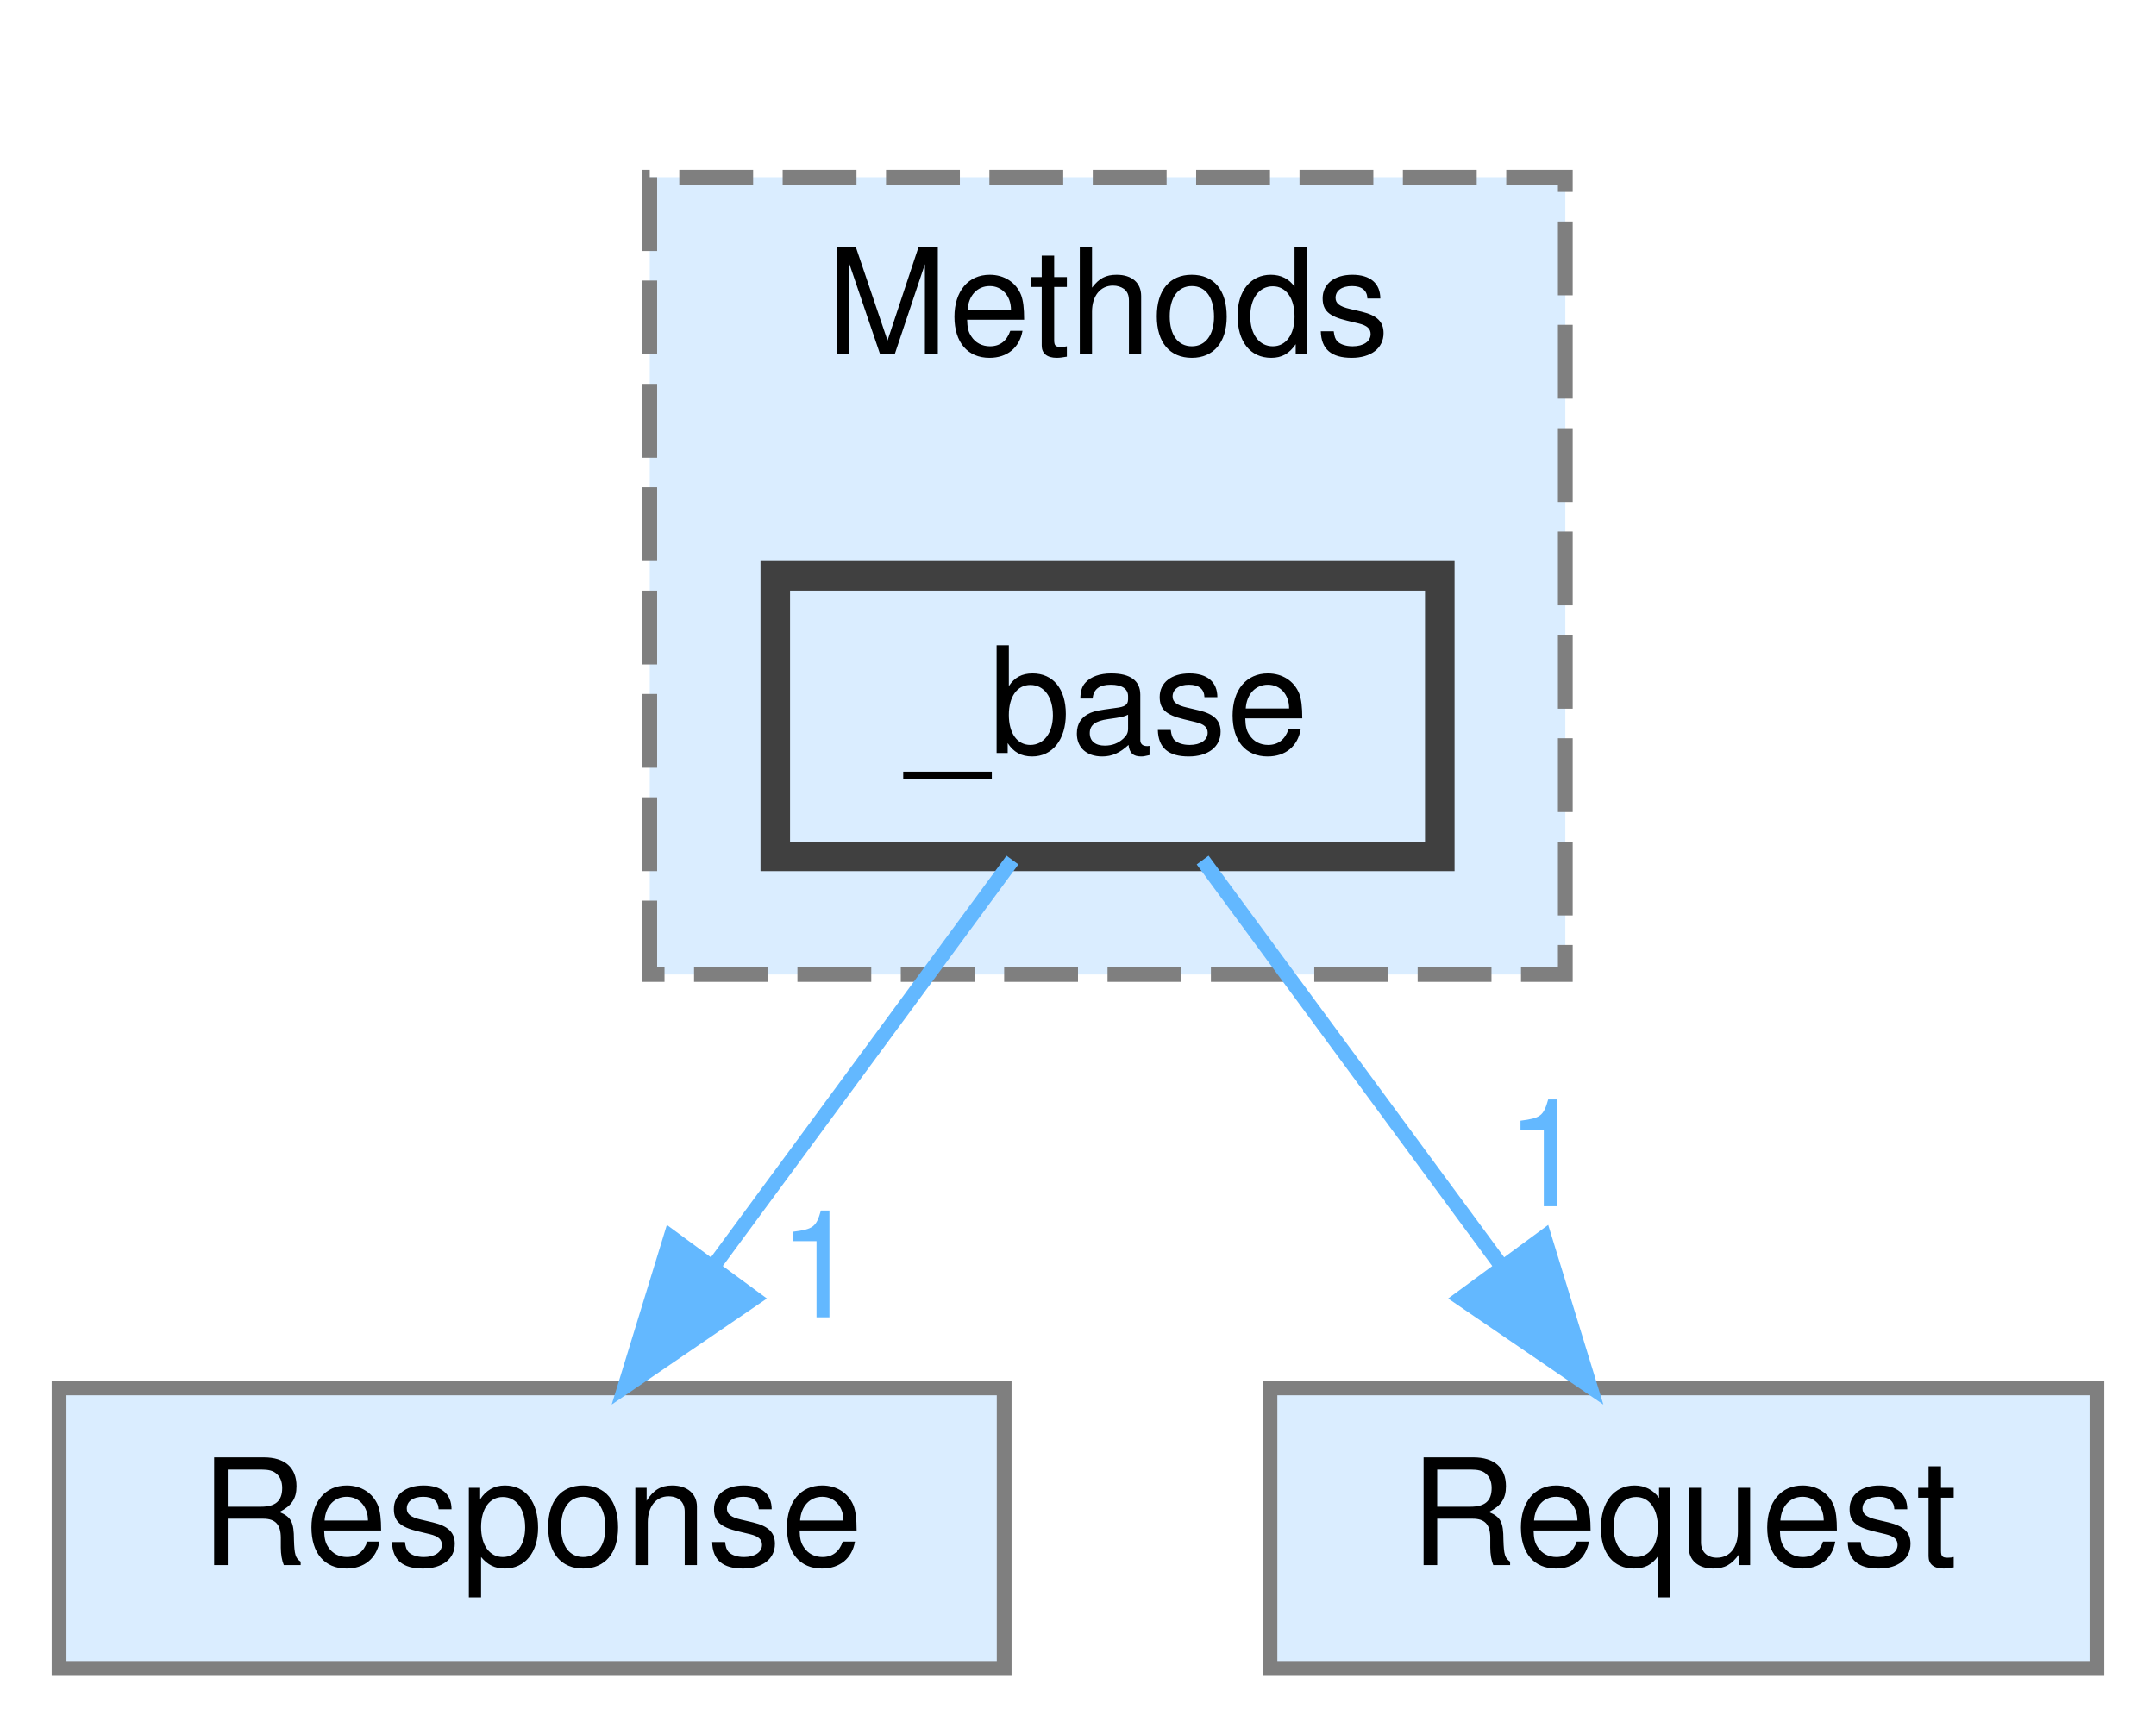
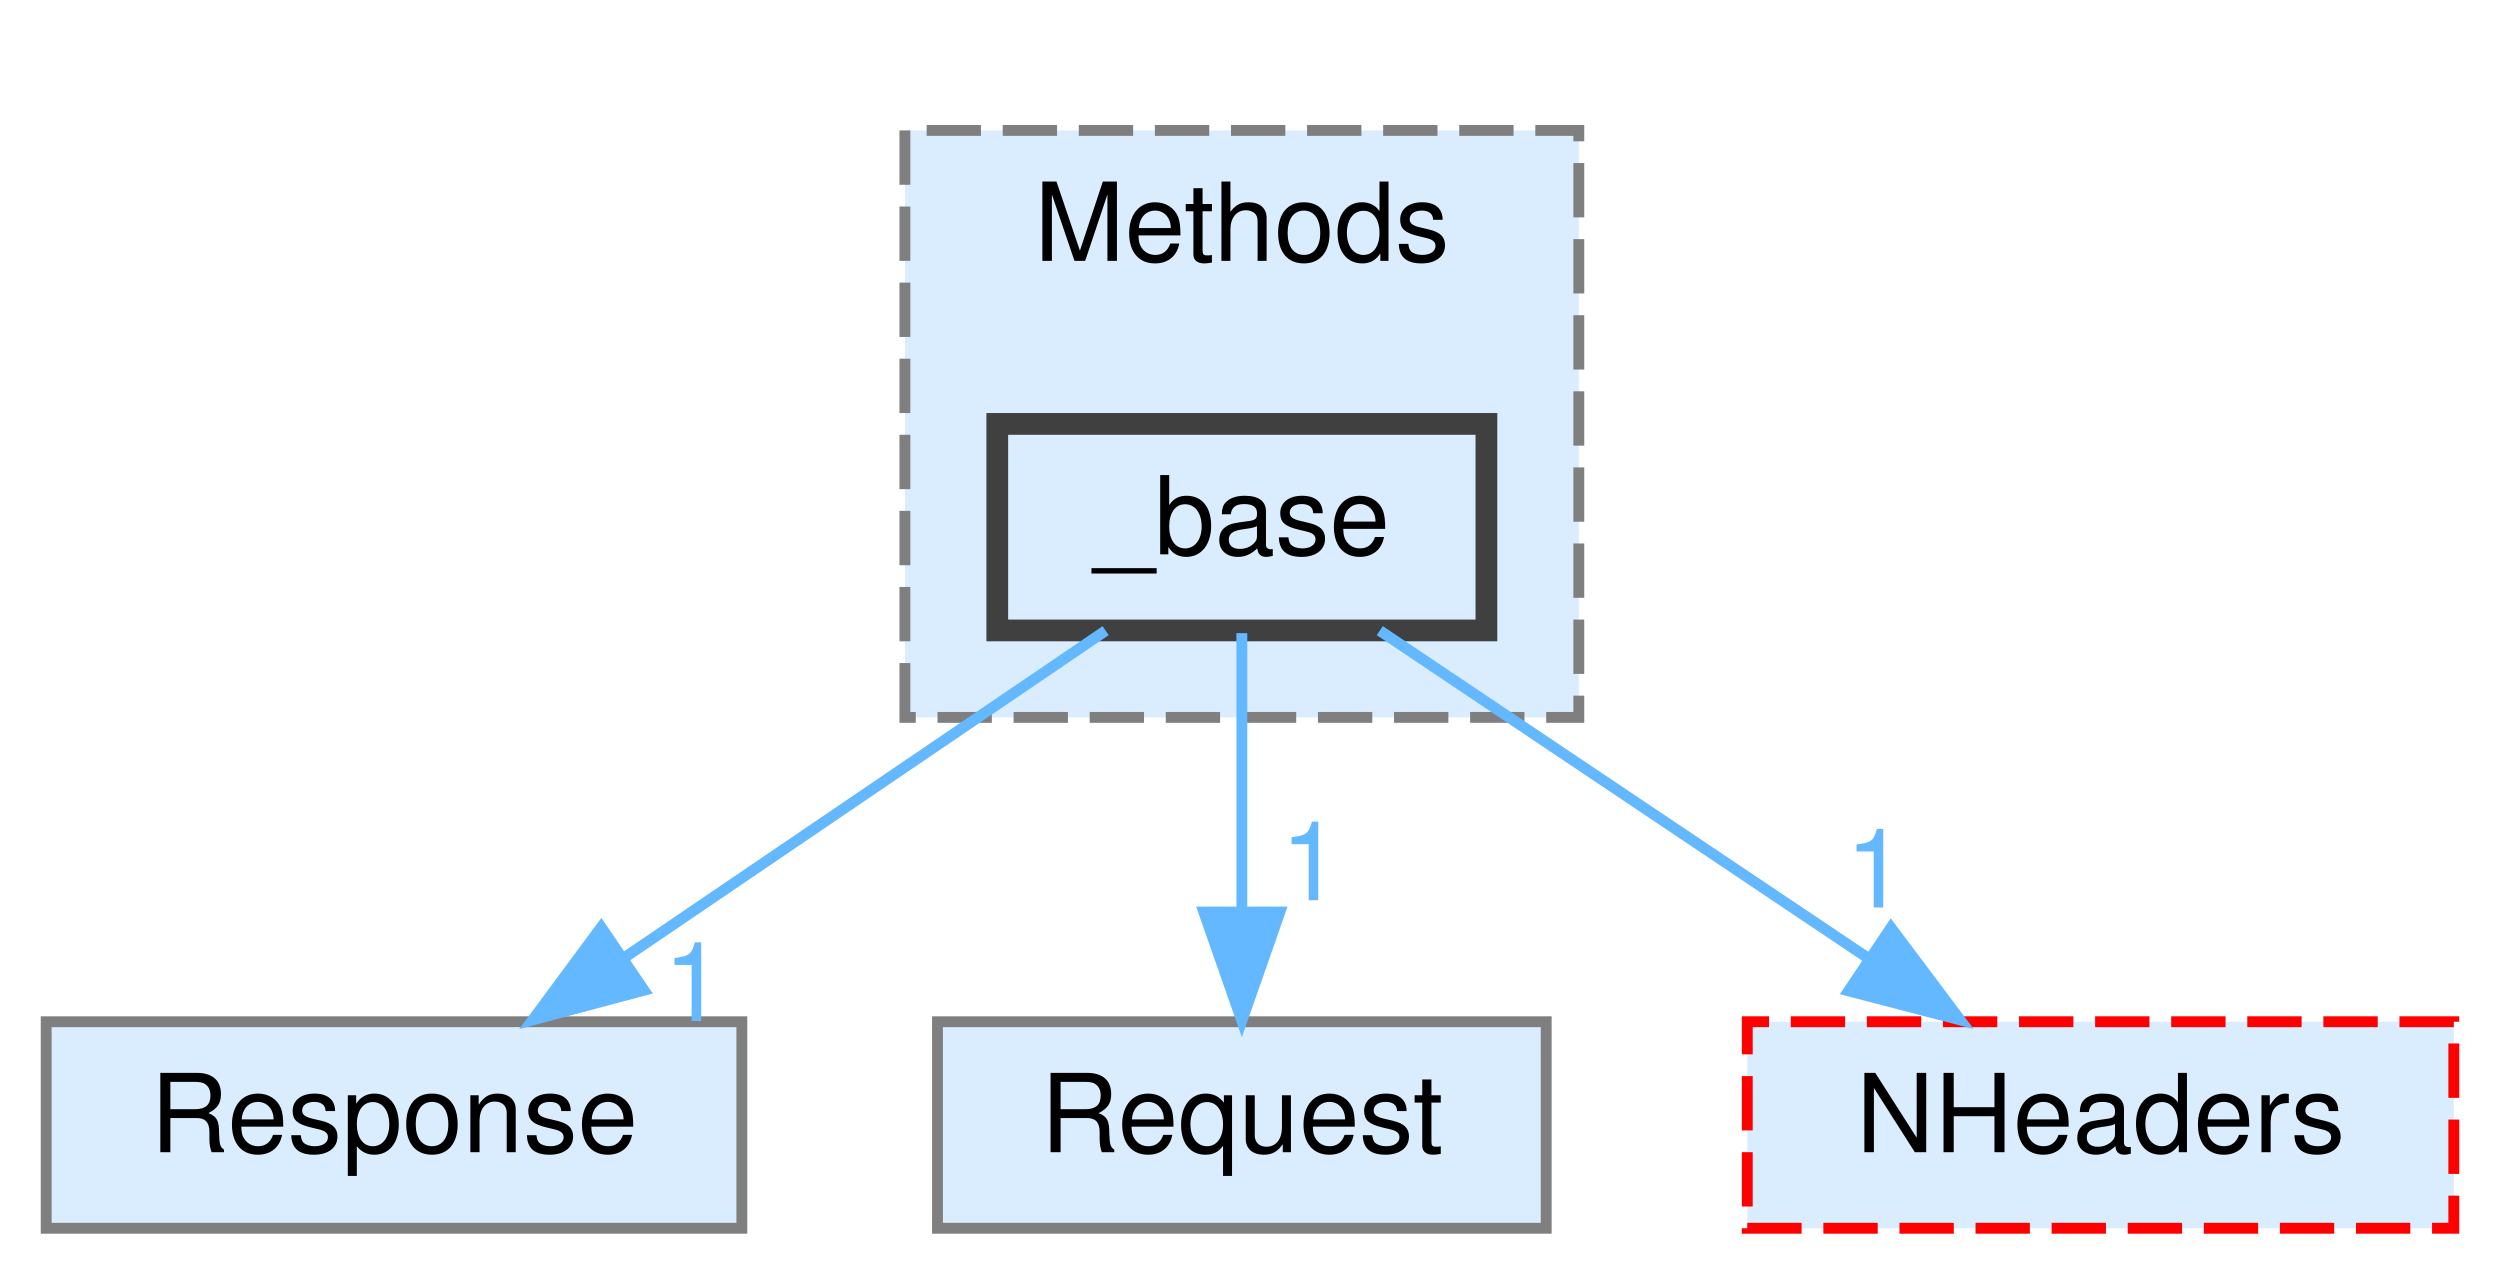
- <svg xmlns="http://www.w3.org/2000/svg" xmlns:xlink="http://www.w3.org/1999/xlink" width="146pt" height="117pt" viewBox="0.00 0.00 146.00 117.00">
+ <svg xmlns="http://www.w3.org/2000/svg" xmlns:xlink="http://www.w3.org/1999/xlink" width="230pt" height="117pt" viewBox="0.00 0.00 229.50 117.00">
  <g id="graph0" class="graph" transform="scale(1 1) rotate(0) translate(4 113)">
    <g id="clust1" class="cluster">
      <g id="a_clust1">
        <a xlink:href="dir_09d6a22b96cbdd451a8a41c9804b07f2.html" target="_top" xlink:title="Methods">
-           <polygon fill="#daedff" stroke="#7f7f7f" stroke-dasharray="5,2" points="40,-47 40,-101 102,-101 102,-47 40,-47" />
-           <text text-anchor="middle" x="71" y="-89" font-family="Helvetica,sans-Serif" font-size="10.00">Methods</text>
+           <polygon fill="#daedff" stroke="#7f7f7f" stroke-dasharray="5,2" points="79,-47 79,-101 141,-101 141,-47 79,-47" />
+           <text text-anchor="middle" x="110" y="-89" font-family="Helvetica,sans-Serif" font-size="10.00">Methods</text>
        </a>
      </g>
    </g>
    <g id="node1" class="node">
      <g id="a_node1">
        <a xlink:href="dir_89c63d373f4c9055d88d4b9aac460ae7.html" target="_top" xlink:title="_base">
-           <polygon fill="#daedff" stroke="#404040" stroke-width="2" points="93.5,-74 48.5,-74 48.5,-55 93.5,-55 93.5,-74" />
-           <text text-anchor="middle" x="71" y="-62" font-family="Helvetica,sans-Serif" font-size="10.00">_base</text>
+           <polygon fill="#daedff" stroke="#404040" stroke-width="2" points="132.5,-74 87.5,-74 87.5,-55 132.5,-55 132.5,-74" />
+           <text text-anchor="middle" x="110" y="-62" font-family="Helvetica,sans-Serif" font-size="10.00">_base</text>
        </a>
      </g>
    </g>
    <g id="node2" class="node">
      <g id="a_node2">
        <a xlink:href="dir_2b930848939edf81047ea3b73a2c6d36.html" target="_top" xlink:title="Response">
          <polygon fill="#daedff" stroke="#7f7f7f" points="64,-19 0,-19 0,0 64,0 64,-19" />
          <text text-anchor="middle" x="32" y="-7" font-family="Helvetica,sans-Serif" font-size="10.00">Response</text>
        </a>
      </g>
    </g>
    <g id="edge1" class="edge">
      <g id="a_edge1">
-         <a xlink:href="dir_000000_000008.html" target="_top">
-           <path fill="none" stroke="#63b8ff" d="M64.56,-54.75C59.11,-47.34 51.14,-36.5 44.44,-27.41" />
-           <polygon fill="#63b8ff" stroke="#63b8ff" points="47.07,-25.07 38.32,-19.09 41.43,-29.22 47.07,-25.07" />
+         <a xlink:href="dir_000000_000012.html" target="_top">
+           <path fill="none" stroke="#63b8ff" d="M97.47,-54.98C85.6,-46.92 67.54,-34.65 53.39,-25.03" />
+           <polygon fill="#63b8ff" stroke="#63b8ff" points="55,-21.9 44.76,-19.17 51.06,-27.69 55,-21.9" />
        </a>
      </g>
      <g id="a_edge1-headlabel">
-         <a xlink:href="dir_000000_000008.html" target="_top" xlink:title="1">
-           <text text-anchor="middle" x="51.48" y="-23.78" font-family="Helvetica,sans-Serif" font-size="10.00" fill="#63b8ff">1</text>
+         <a xlink:href="dir_000000_000012.html" target="_top" xlink:title="1">
+           <text text-anchor="middle" x="59.57" y="-19.07" font-family="Helvetica,sans-Serif" font-size="10.00" fill="#63b8ff">1</text>
        </a>
      </g>
    </g>
    <g id="node3" class="node">
      <g id="a_node3">
        <a xlink:href="dir_2e6b931faf85af8d43b2b55a026921d7.html" target="_top" xlink:title="Request">
          <polygon fill="#daedff" stroke="#7f7f7f" points="138,-19 82,-19 82,0 138,0 138,-19" />
          <text text-anchor="middle" x="110" y="-7" font-family="Helvetica,sans-Serif" font-size="10.00">Request</text>
        </a>
      </g>
    </g>
    <g id="edge2" class="edge">
      <g id="a_edge2">
-         <a xlink:href="dir_000000_000007.html" target="_top">
-           <path fill="none" stroke="#63b8ff" d="M77.44,-54.75C82.89,-47.34 90.86,-36.5 97.56,-27.41" />
-           <polygon fill="#63b8ff" stroke="#63b8ff" points="100.57,-29.22 103.68,-19.09 94.93,-25.07 100.57,-29.22" />
+         <a xlink:href="dir_000000_000011.html" target="_top">
+           <path fill="none" stroke="#63b8ff" d="M110,-54.75C110,-47.8 110,-37.85 110,-29.13" />
+           <polygon fill="#63b8ff" stroke="#63b8ff" points="113.5,-29.09 110,-19.09 106.5,-29.09 113.5,-29.09" />
        </a>
      </g>
      <g id="a_edge2-headlabel">
+         <a xlink:href="dir_000000_000011.html" target="_top" xlink:title="1">
+           <text text-anchor="middle" x="116.34" y="-30.18" font-family="Helvetica,sans-Serif" font-size="10.00" fill="#63b8ff">1</text>
+         </a>
+       </g>
+     </g>
+     <g id="node4" class="node">
+       <g id="a_node4">
+         <a xlink:href="dir_608161aafd2af5389d03134ffea49c9f.html" target="_top" xlink:title="NHeaders">
+           <polygon fill="#daedff" stroke="red" stroke-dasharray="5,2" points="221.5,-19 156.5,-19 156.5,0 221.5,0 221.5,-19" />
+           <text text-anchor="middle" x="189" y="-7" font-family="Helvetica,sans-Serif" font-size="10.00">NHeaders</text>
+         </a>
+       </g>
+     </g>
+     <g id="edge3" class="edge">
+       <g id="a_edge3">
+         <a xlink:href="dir_000000_000007.html" target="_top">
+           <path fill="none" stroke="#63b8ff" d="M122.69,-54.98C134.83,-46.84 153.36,-34.41 167.75,-24.76" />
+           <polygon fill="#63b8ff" stroke="#63b8ff" points="169.72,-27.65 176.08,-19.17 165.82,-21.84 169.72,-27.65" />
+         </a>
+       </g>
+       <g id="a_edge3-headlabel">
        <a xlink:href="dir_000000_000007.html" target="_top" xlink:title="1">
-           <text text-anchor="middle" x="100.73" y="-31.3" font-family="Helvetica,sans-Serif" font-size="10.00" fill="#63b8ff">1</text>
+           <text text-anchor="middle" x="168.32" y="-29.51" font-family="Helvetica,sans-Serif" font-size="10.00" fill="#63b8ff">1</text>
        </a>
      </g>
    </g>
  </g>
</svg>
